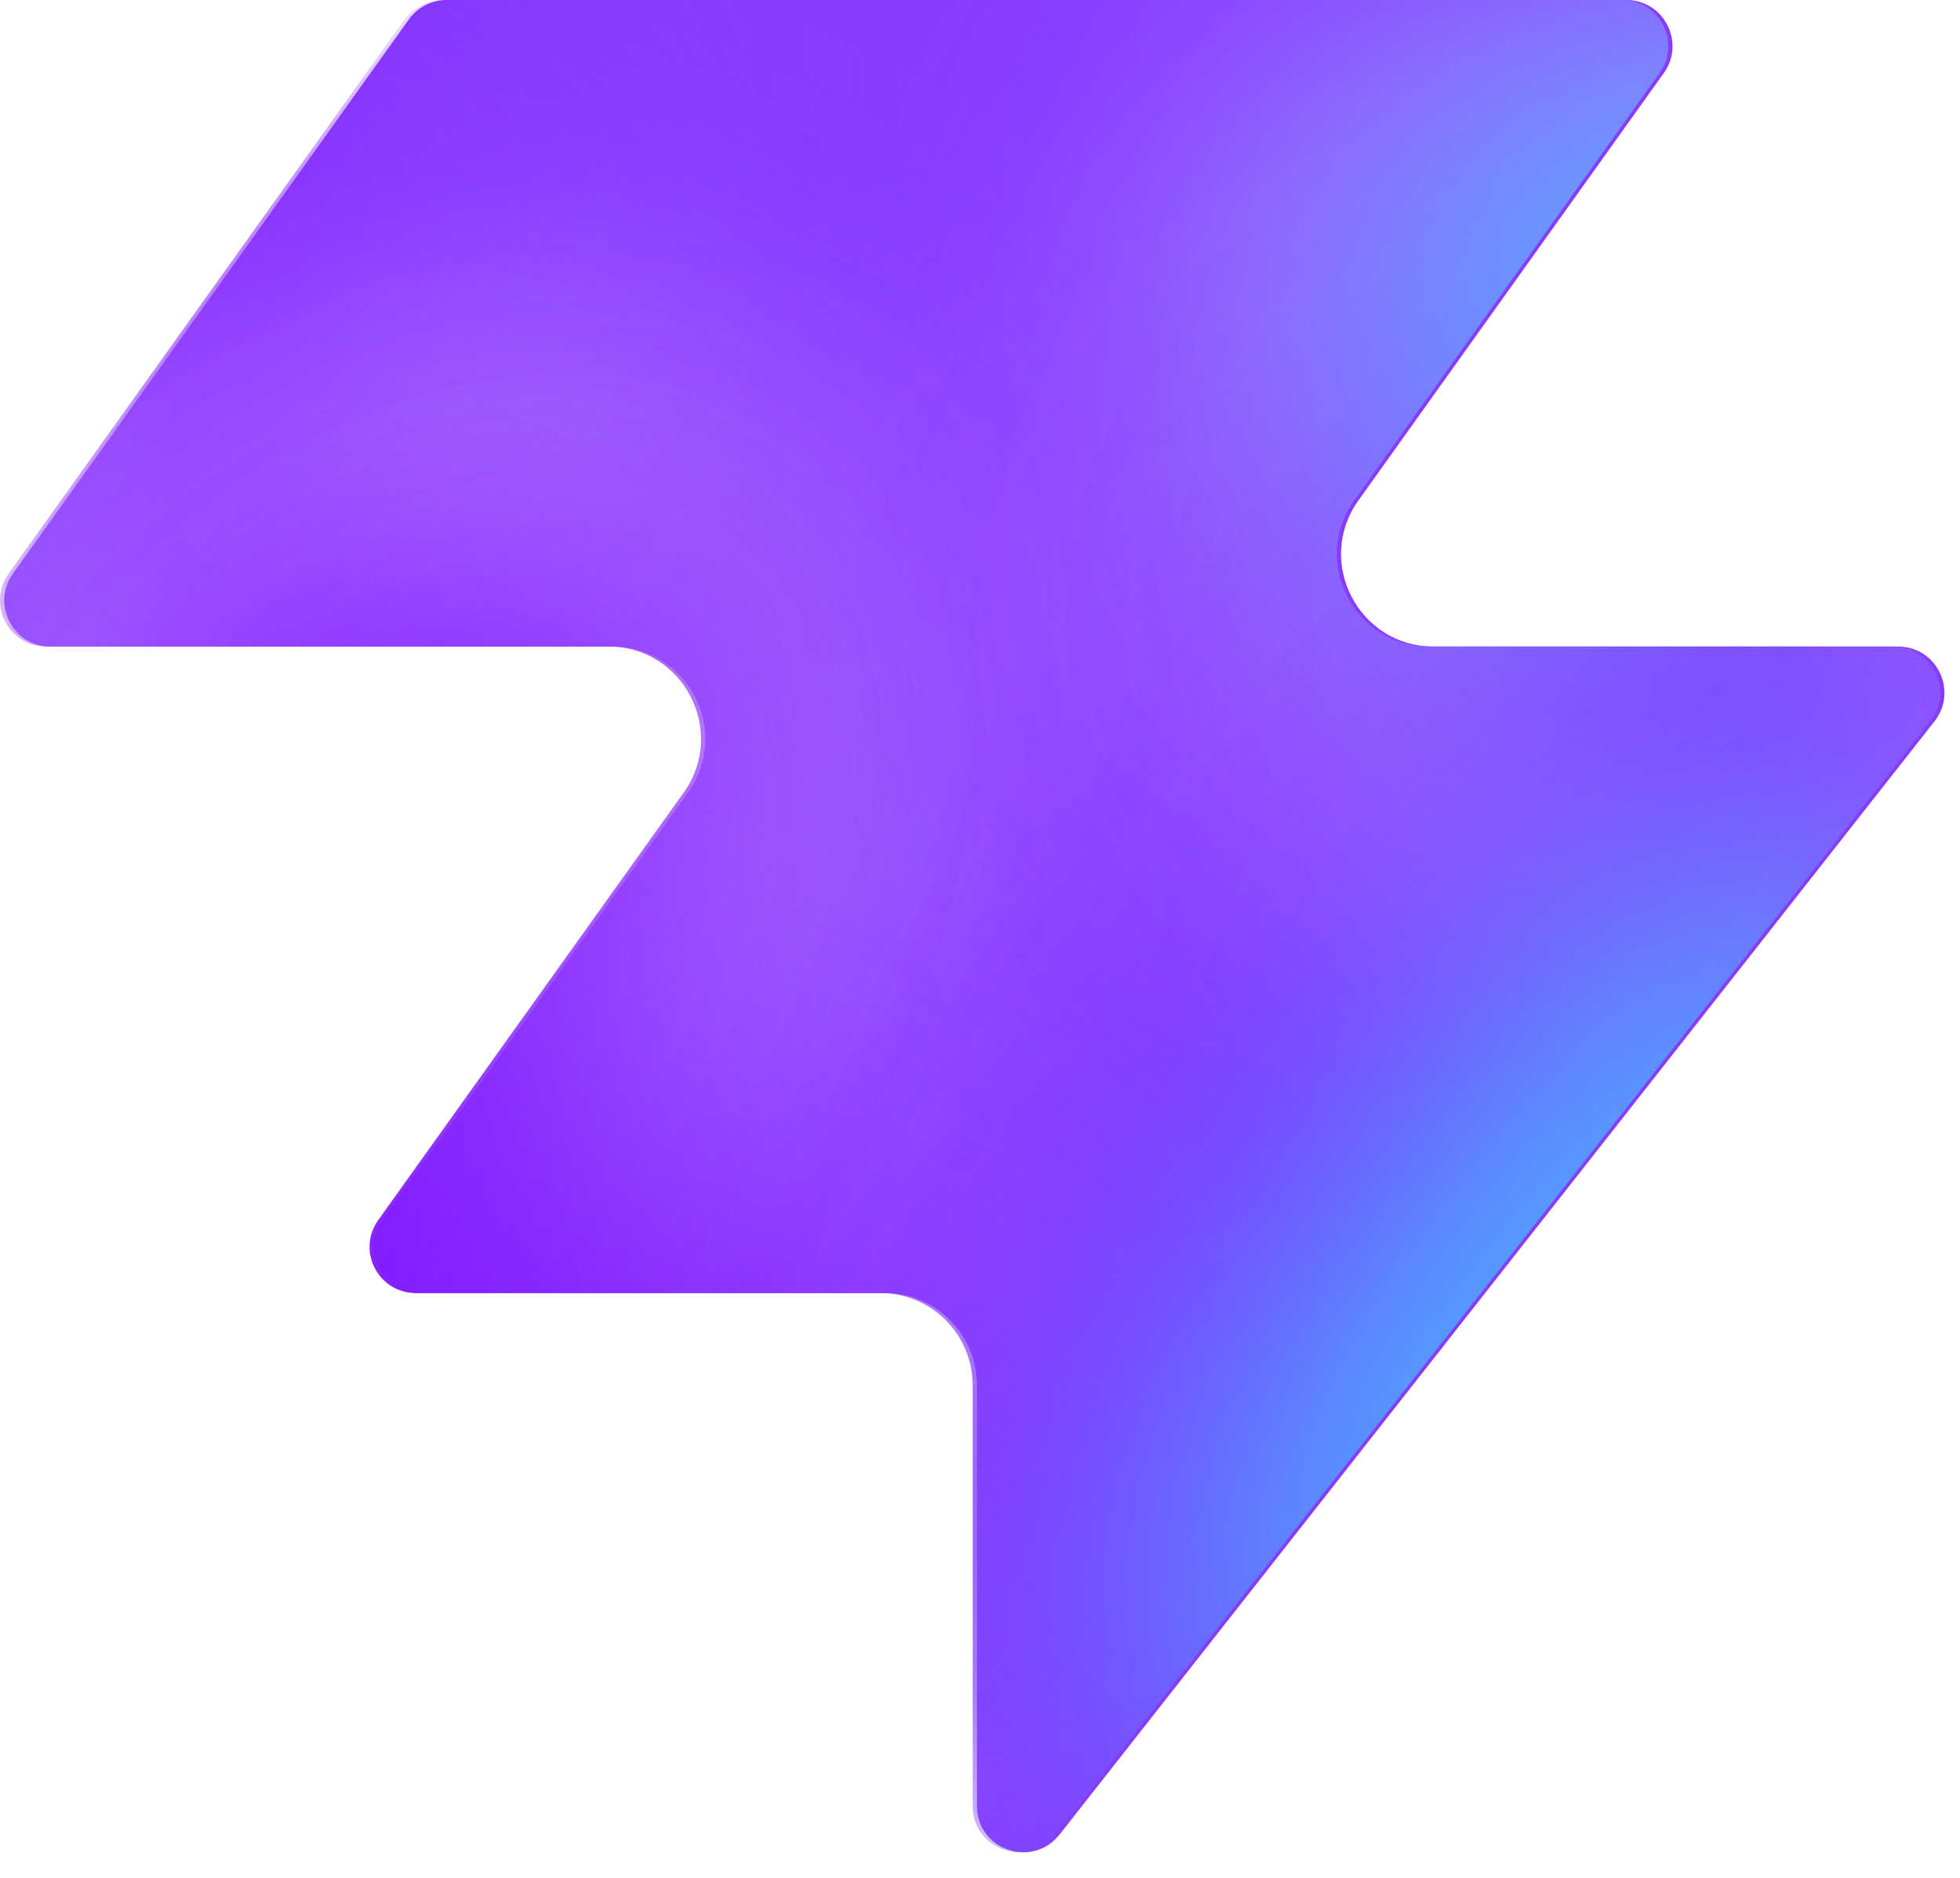
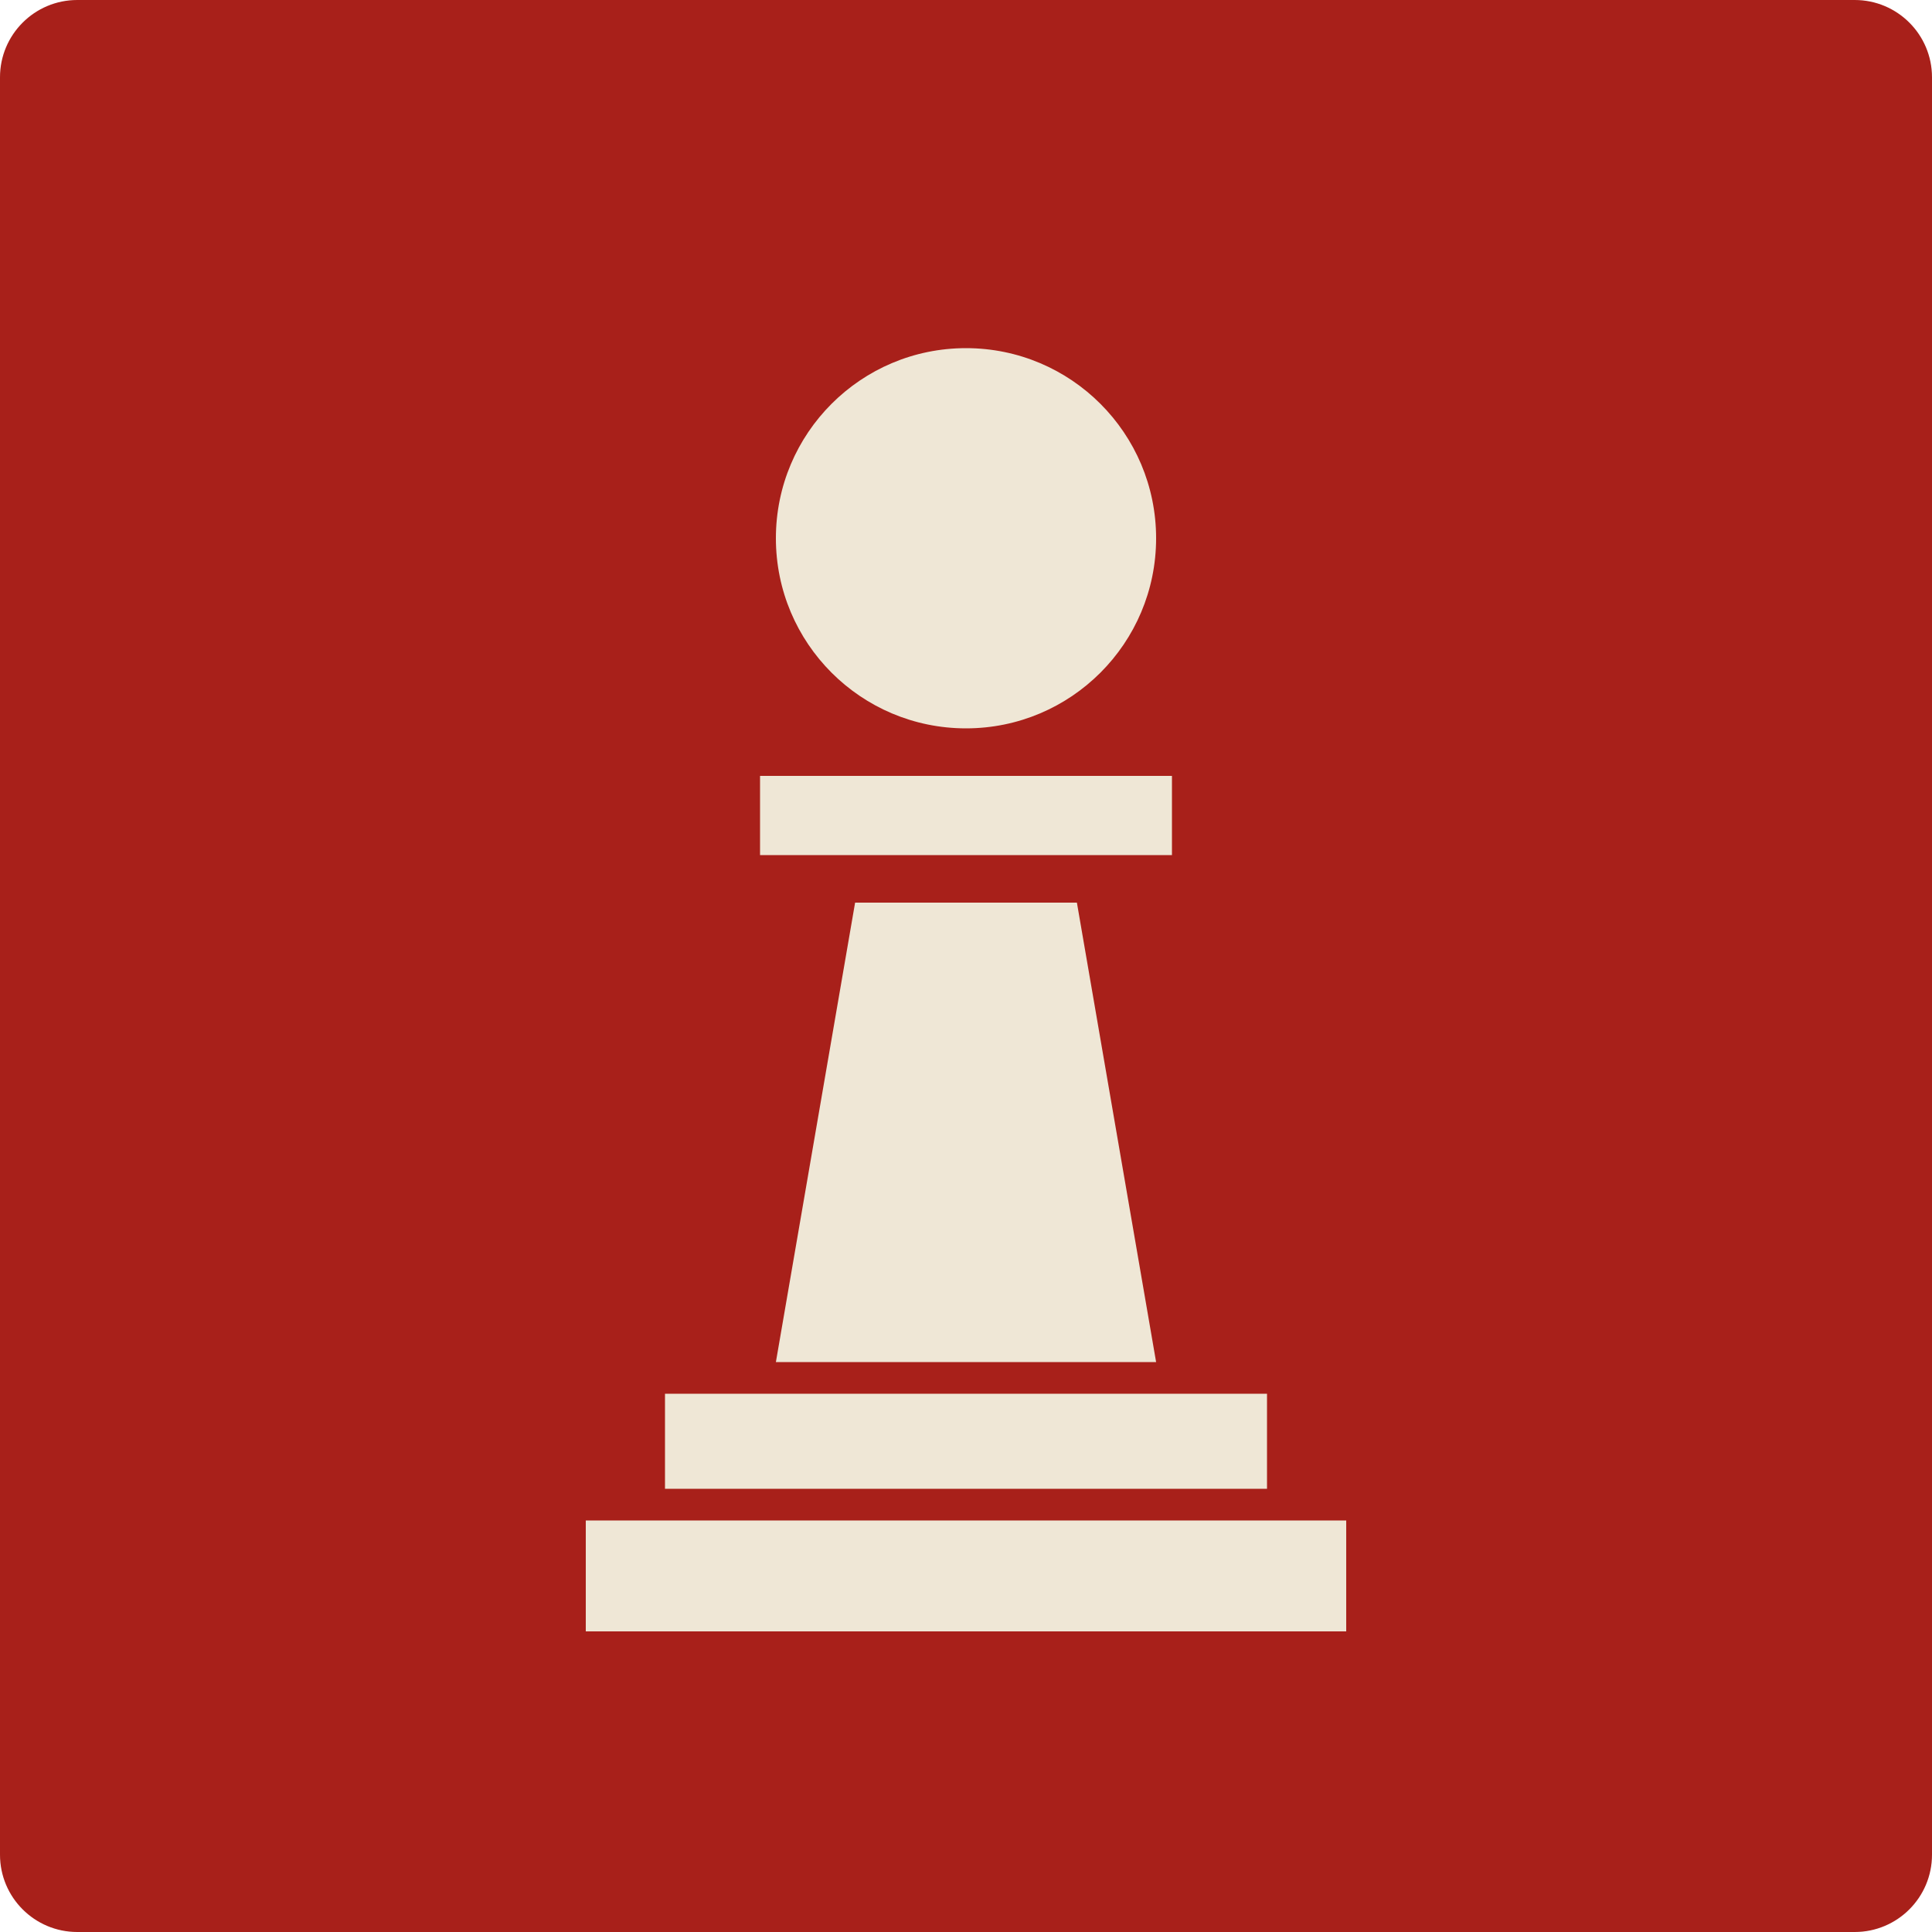
- <svg xmlns="http://www.w3.org/2000/svg" width="48" height="46" fill="none" viewBox="0 0 48 46">
-   <path fill="#863bff" d="M25.946 44.938c-.664.845-2.021.375-2.021-.698V33.937a2.26 2.26 0 0 0-2.262-2.262H10.287c-.92 0-1.456-1.04-.92-1.788l7.48-10.471c1.07-1.497 0-3.578-1.842-3.578H1.237c-.92 0-1.456-1.04-.92-1.788L10.013.474c.214-.297.556-.474.92-.474h28.894c.92 0 1.456 1.04.92 1.788l-7.48 10.471c-1.07 1.498 0 3.579 1.842 3.579h11.377c.943 0 1.473 1.088.89 1.83L25.947 44.94z" style="fill:#863bff;fill:color(display-p3 .525 .23 1);fill-opacity:1" />
-   <mask id="a" width="48" height="46" x="0" y="0" maskUnits="userSpaceOnUse" style="mask-type:alpha">
-     <path fill="#000" d="M25.842 44.938c-.664.844-2.021.375-2.021-.698V33.937a2.26 2.26 0 0 0-2.262-2.262H10.183c-.92 0-1.456-1.04-.92-1.788l7.48-10.471c1.07-1.498 0-3.579-1.842-3.579H1.133c-.92 0-1.456-1.04-.92-1.787L9.91.473c.214-.297.556-.474.92-.474h28.894c.92 0 1.456 1.04.92 1.788l-7.48 10.471c-1.07 1.498 0 3.578 1.842 3.578h11.377c.943 0 1.473 1.088.89 1.832L25.843 44.94z" style="fill:#000;fill-opacity:1" />
-   </mask>
-   <g mask="url(#a)">
-     <g filter="url(#b)">
-       <ellipse cx="5.508" cy="14.704" fill="#ede6ff" rx="5.508" ry="14.704" style="fill:#ede6ff;fill:color(display-p3 .927 .903 1);fill-opacity:1" transform="matrix(.00324 1 1 -.00324 -4.47 31.516)" />
-     </g>
-     <g filter="url(#c)">
-       <ellipse cx="10.399" cy="29.851" fill="#ede6ff" rx="10.399" ry="29.851" style="fill:#ede6ff;fill:color(display-p3 .927 .903 1);fill-opacity:1" transform="matrix(.00324 1 1 -.00324 -39.328 7.883)" />
-     </g>
-     <g filter="url(#d)">
-       <ellipse cx="5.508" cy="30.487" fill="#7e14ff" rx="5.508" ry="30.487" style="fill:#7e14ff;fill:color(display-p3 .492 .077 1);fill-opacity:1" transform="rotate(89.814 -25.913 -14.639)scale(1 -1)" />
-     </g>
-     <g filter="url(#e)">
-       <ellipse cx="5.508" cy="30.599" fill="#7e14ff" rx="5.508" ry="30.599" style="fill:#7e14ff;fill:color(display-p3 .492 .077 1);fill-opacity:1" transform="rotate(89.814 -32.644 -3.334)scale(1 -1)" />
-     </g>
-     <g filter="url(#f)">
-       <ellipse cx="5.508" cy="30.599" fill="#7e14ff" rx="5.508" ry="30.599" style="fill:#7e14ff;fill:color(display-p3 .492 .077 1);fill-opacity:1" transform="matrix(.00324 1 1 -.00324 -34.34 30.47)" />
-     </g>
-     <g filter="url(#g)">
-       <ellipse cx="14.072" cy="22.078" fill="#ede6ff" rx="14.072" ry="22.078" style="fill:#ede6ff;fill:color(display-p3 .927 .903 1);fill-opacity:1" transform="rotate(93.35 24.506 48.493)scale(-1 1)" />
-     </g>
-     <g filter="url(#h)">
-       <ellipse cx="3.47" cy="21.501" fill="#7e14ff" rx="3.47" ry="21.501" style="fill:#7e14ff;fill:color(display-p3 .492 .077 1);fill-opacity:1" transform="rotate(89.009 28.708 47.59)scale(-1 1)" />
-     </g>
-     <g filter="url(#i)">
-       <ellipse cx="3.47" cy="21.501" fill="#7e14ff" rx="3.47" ry="21.501" style="fill:#7e14ff;fill:color(display-p3 .492 .077 1);fill-opacity:1" transform="rotate(89.009 28.708 47.59)scale(-1 1)" />
-     </g>
-     <g filter="url(#j)">
-       <ellipse cx=".387" cy="8.972" fill="#7e14ff" rx="4.407" ry="29.108" style="fill:#7e14ff;fill:color(display-p3 .492 .077 1);fill-opacity:1" transform="rotate(39.51 .387 8.972)" />
-     </g>
-     <g filter="url(#k)">
-       <ellipse cx="47.523" cy="-6.092" fill="#7e14ff" rx="4.407" ry="29.108" style="fill:#7e14ff;fill:color(display-p3 .492 .077 1);fill-opacity:1" transform="rotate(37.892 47.523 -6.092)" />
-     </g>
-     <g filter="url(#l)">
-       <ellipse cx="41.412" cy="6.333" fill="#47bfff" rx="5.971" ry="9.665" style="fill:#47bfff;fill:color(display-p3 .28 .748 1);fill-opacity:1" transform="rotate(37.892 41.412 6.333)" />
-     </g>
-     <g filter="url(#m)">
-       <ellipse cx="-1.879" cy="38.332" fill="#7e14ff" rx="4.407" ry="29.108" style="fill:#7e14ff;fill:color(display-p3 .492 .077 1);fill-opacity:1" transform="rotate(37.892 -1.88 38.332)" />
-     </g>
-     <g filter="url(#n)">
-       <ellipse cx="-1.879" cy="38.332" fill="#7e14ff" rx="4.407" ry="29.108" style="fill:#7e14ff;fill:color(display-p3 .492 .077 1);fill-opacity:1" transform="rotate(37.892 -1.88 38.332)" />
-     </g>
-     <g filter="url(#o)">
-       <ellipse cx="35.651" cy="29.907" fill="#7e14ff" rx="4.407" ry="29.108" style="fill:#7e14ff;fill:color(display-p3 .492 .077 1);fill-opacity:1" transform="rotate(37.892 35.651 29.907)" />
-     </g>
-     <g filter="url(#p)">
-       <ellipse cx="38.418" cy="32.4" fill="#47bfff" rx="5.971" ry="15.297" style="fill:#47bfff;fill:color(display-p3 .28 .748 1);fill-opacity:1" transform="rotate(37.892 38.418 32.4)" />
-     </g>
+ <svg xmlns="http://www.w3.org/2000/svg" viewBox="0 0 100 100">
+   <rect width="100" height="100" rx="4" fill="#A8201A" />
+   <g fill="#EFE7D6" transform="translate(9 9) scale(0.82)">
+     <circle cx="50" cy="23" r="12" />
+     <rect x="37" y="38" width="26" height="5" />
+     <polygon points="43,46 57,46 62,75 38,75" />
+     <rect x="31" y="77" width="38" height="6" />
+     <rect x="26" y="85" width="48" height="7" />
  </g>
-   <defs>
-     <filter id="b" width="60.045" height="41.654" x="-19.77" y="16.149" color-interpolation-filters="sRGB" filterUnits="userSpaceOnUse">
-       <feFlood flood-opacity="0" result="BackgroundImageFix" />
-       <feBlend in="SourceGraphic" in2="BackgroundImageFix" result="shape" />
-       <feGaussianBlur result="effect1_foregroundBlur_2002_17158" stdDeviation="7.659" />
-     </filter>
-     <filter id="c" width="90.34" height="51.437" x="-54.613" y="-7.533" color-interpolation-filters="sRGB" filterUnits="userSpaceOnUse">
-       <feFlood flood-opacity="0" result="BackgroundImageFix" />
-       <feBlend in="SourceGraphic" in2="BackgroundImageFix" result="shape" />
-       <feGaussianBlur result="effect1_foregroundBlur_2002_17158" stdDeviation="7.659" />
-     </filter>
-     <filter id="d" width="79.355" height="29.4" x="-49.64" y="2.03" color-interpolation-filters="sRGB" filterUnits="userSpaceOnUse">
-       <feFlood flood-opacity="0" result="BackgroundImageFix" />
-       <feBlend in="SourceGraphic" in2="BackgroundImageFix" result="shape" />
-       <feGaussianBlur result="effect1_foregroundBlur_2002_17158" stdDeviation="4.596" />
-     </filter>
-     <filter id="e" width="79.579" height="29.4" x="-45.045" y="20.029" color-interpolation-filters="sRGB" filterUnits="userSpaceOnUse">
-       <feFlood flood-opacity="0" result="BackgroundImageFix" />
-       <feBlend in="SourceGraphic" in2="BackgroundImageFix" result="shape" />
-       <feGaussianBlur result="effect1_foregroundBlur_2002_17158" stdDeviation="4.596" />
-     </filter>
-     <filter id="f" width="79.579" height="29.4" x="-43.513" y="21.178" color-interpolation-filters="sRGB" filterUnits="userSpaceOnUse">
-       <feFlood flood-opacity="0" result="BackgroundImageFix" />
-       <feBlend in="SourceGraphic" in2="BackgroundImageFix" result="shape" />
-       <feGaussianBlur result="effect1_foregroundBlur_2002_17158" stdDeviation="4.596" />
-     </filter>
-     <filter id="g" width="74.749" height="58.852" x="15.756" y="-17.901" color-interpolation-filters="sRGB" filterUnits="userSpaceOnUse">
-       <feFlood flood-opacity="0" result="BackgroundImageFix" />
-       <feBlend in="SourceGraphic" in2="BackgroundImageFix" result="shape" />
-       <feGaussianBlur result="effect1_foregroundBlur_2002_17158" stdDeviation="7.659" />
-     </filter>
-     <filter id="h" width="61.377" height="25.362" x="23.548" y="2.284" color-interpolation-filters="sRGB" filterUnits="userSpaceOnUse">
-       <feFlood flood-opacity="0" result="BackgroundImageFix" />
-       <feBlend in="SourceGraphic" in2="BackgroundImageFix" result="shape" />
-       <feGaussianBlur result="effect1_foregroundBlur_2002_17158" stdDeviation="4.596" />
-     </filter>
-     <filter id="i" width="61.377" height="25.362" x="23.548" y="2.284" color-interpolation-filters="sRGB" filterUnits="userSpaceOnUse">
-       <feFlood flood-opacity="0" result="BackgroundImageFix" />
-       <feBlend in="SourceGraphic" in2="BackgroundImageFix" result="shape" />
-       <feGaussianBlur result="effect1_foregroundBlur_2002_17158" stdDeviation="4.596" />
-     </filter>
-     <filter id="j" width="56.045" height="63.649" x="-27.636" y="-22.853" color-interpolation-filters="sRGB" filterUnits="userSpaceOnUse">
-       <feFlood flood-opacity="0" result="BackgroundImageFix" />
-       <feBlend in="SourceGraphic" in2="BackgroundImageFix" result="shape" />
-       <feGaussianBlur result="effect1_foregroundBlur_2002_17158" stdDeviation="4.596" />
-     </filter>
-     <filter id="k" width="54.814" height="64.646" x="20.116" y="-38.415" color-interpolation-filters="sRGB" filterUnits="userSpaceOnUse">
-       <feFlood flood-opacity="0" result="BackgroundImageFix" />
-       <feBlend in="SourceGraphic" in2="BackgroundImageFix" result="shape" />
-       <feGaussianBlur result="effect1_foregroundBlur_2002_17158" stdDeviation="4.596" />
-     </filter>
-     <filter id="l" width="33.541" height="35.313" x="24.641" y="-11.323" color-interpolation-filters="sRGB" filterUnits="userSpaceOnUse">
-       <feFlood flood-opacity="0" result="BackgroundImageFix" />
-       <feBlend in="SourceGraphic" in2="BackgroundImageFix" result="shape" />
-       <feGaussianBlur result="effect1_foregroundBlur_2002_17158" stdDeviation="4.596" />
-     </filter>
-     <filter id="m" width="54.814" height="64.646" x="-29.286" y="6.009" color-interpolation-filters="sRGB" filterUnits="userSpaceOnUse">
-       <feFlood flood-opacity="0" result="BackgroundImageFix" />
-       <feBlend in="SourceGraphic" in2="BackgroundImageFix" result="shape" />
-       <feGaussianBlur result="effect1_foregroundBlur_2002_17158" stdDeviation="4.596" />
-     </filter>
-     <filter id="n" width="54.814" height="64.646" x="-29.286" y="6.009" color-interpolation-filters="sRGB" filterUnits="userSpaceOnUse">
-       <feFlood flood-opacity="0" result="BackgroundImageFix" />
-       <feBlend in="SourceGraphic" in2="BackgroundImageFix" result="shape" />
-       <feGaussianBlur result="effect1_foregroundBlur_2002_17158" stdDeviation="4.596" />
-     </filter>
-     <filter id="o" width="54.814" height="64.646" x="8.244" y="-2.416" color-interpolation-filters="sRGB" filterUnits="userSpaceOnUse">
-       <feFlood flood-opacity="0" result="BackgroundImageFix" />
-       <feBlend in="SourceGraphic" in2="BackgroundImageFix" result="shape" />
-       <feGaussianBlur result="effect1_foregroundBlur_2002_17158" stdDeviation="4.596" />
-     </filter>
-     <filter id="p" width="39.409" height="43.623" x="18.713" y="10.588" color-interpolation-filters="sRGB" filterUnits="userSpaceOnUse">
-       <feFlood flood-opacity="0" result="BackgroundImageFix" />
-       <feBlend in="SourceGraphic" in2="BackgroundImageFix" result="shape" />
-       <feGaussianBlur result="effect1_foregroundBlur_2002_17158" stdDeviation="4.596" />
-     </filter>
-   </defs>
</svg>
